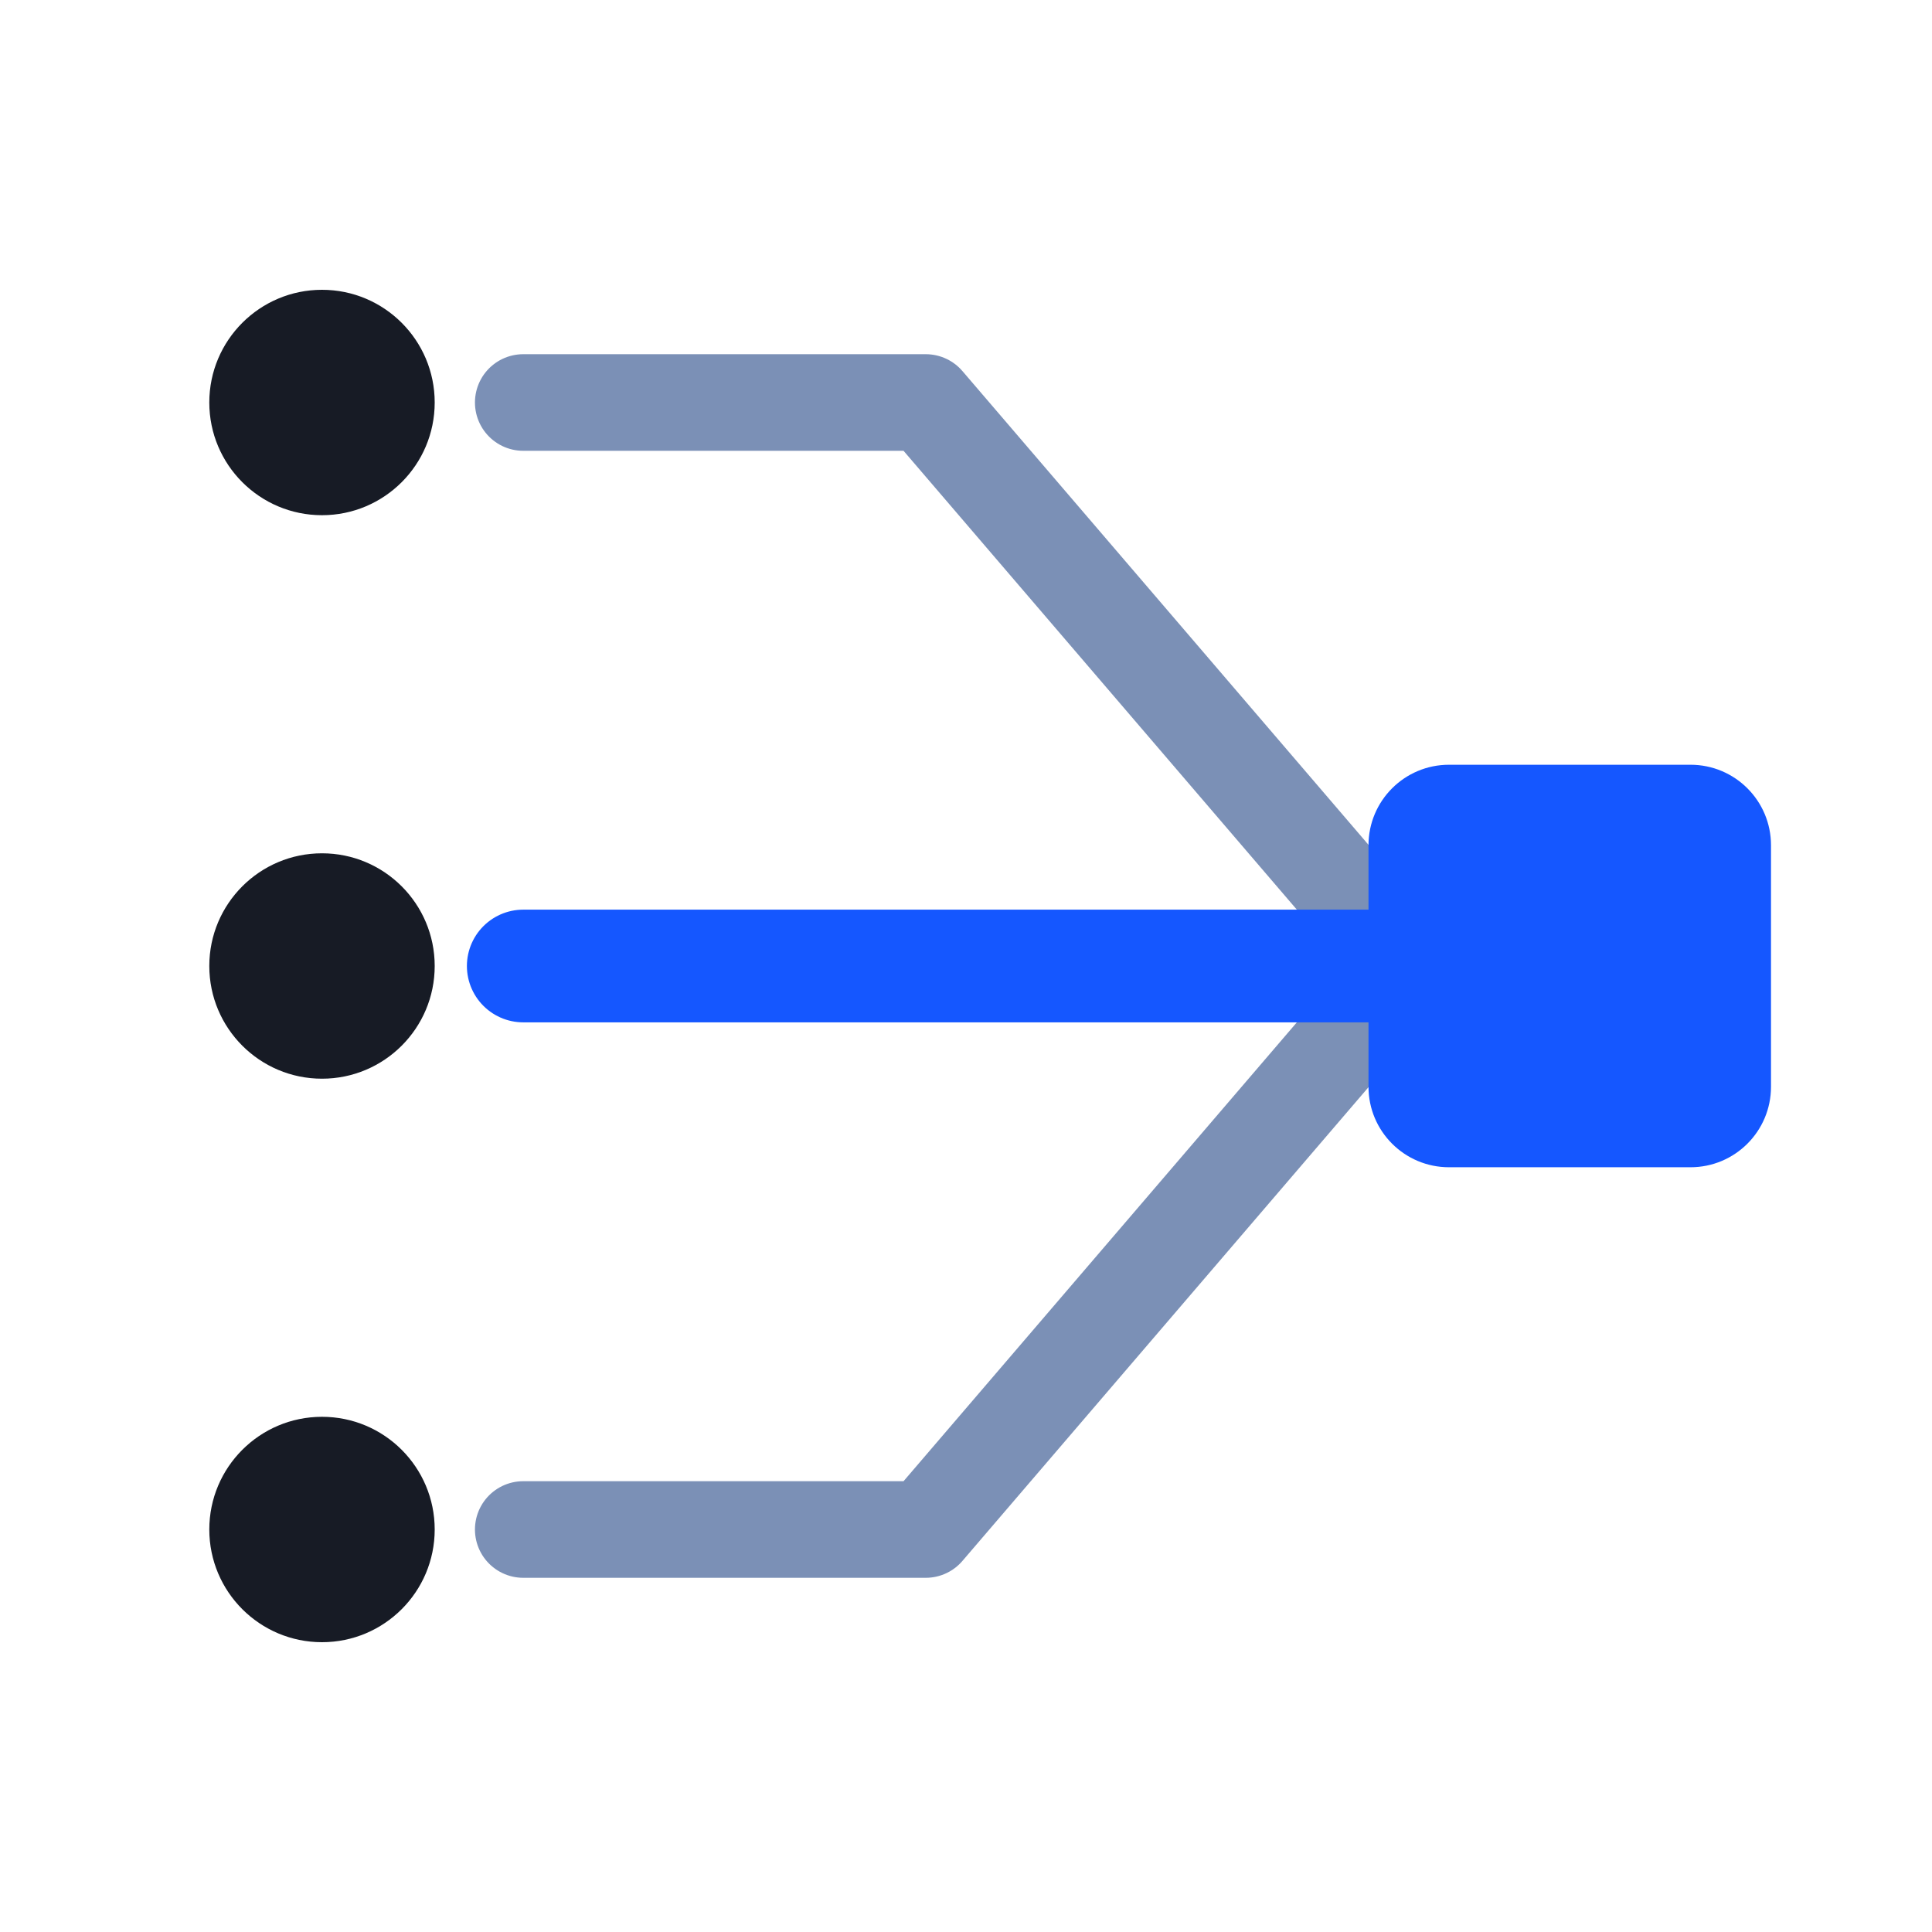
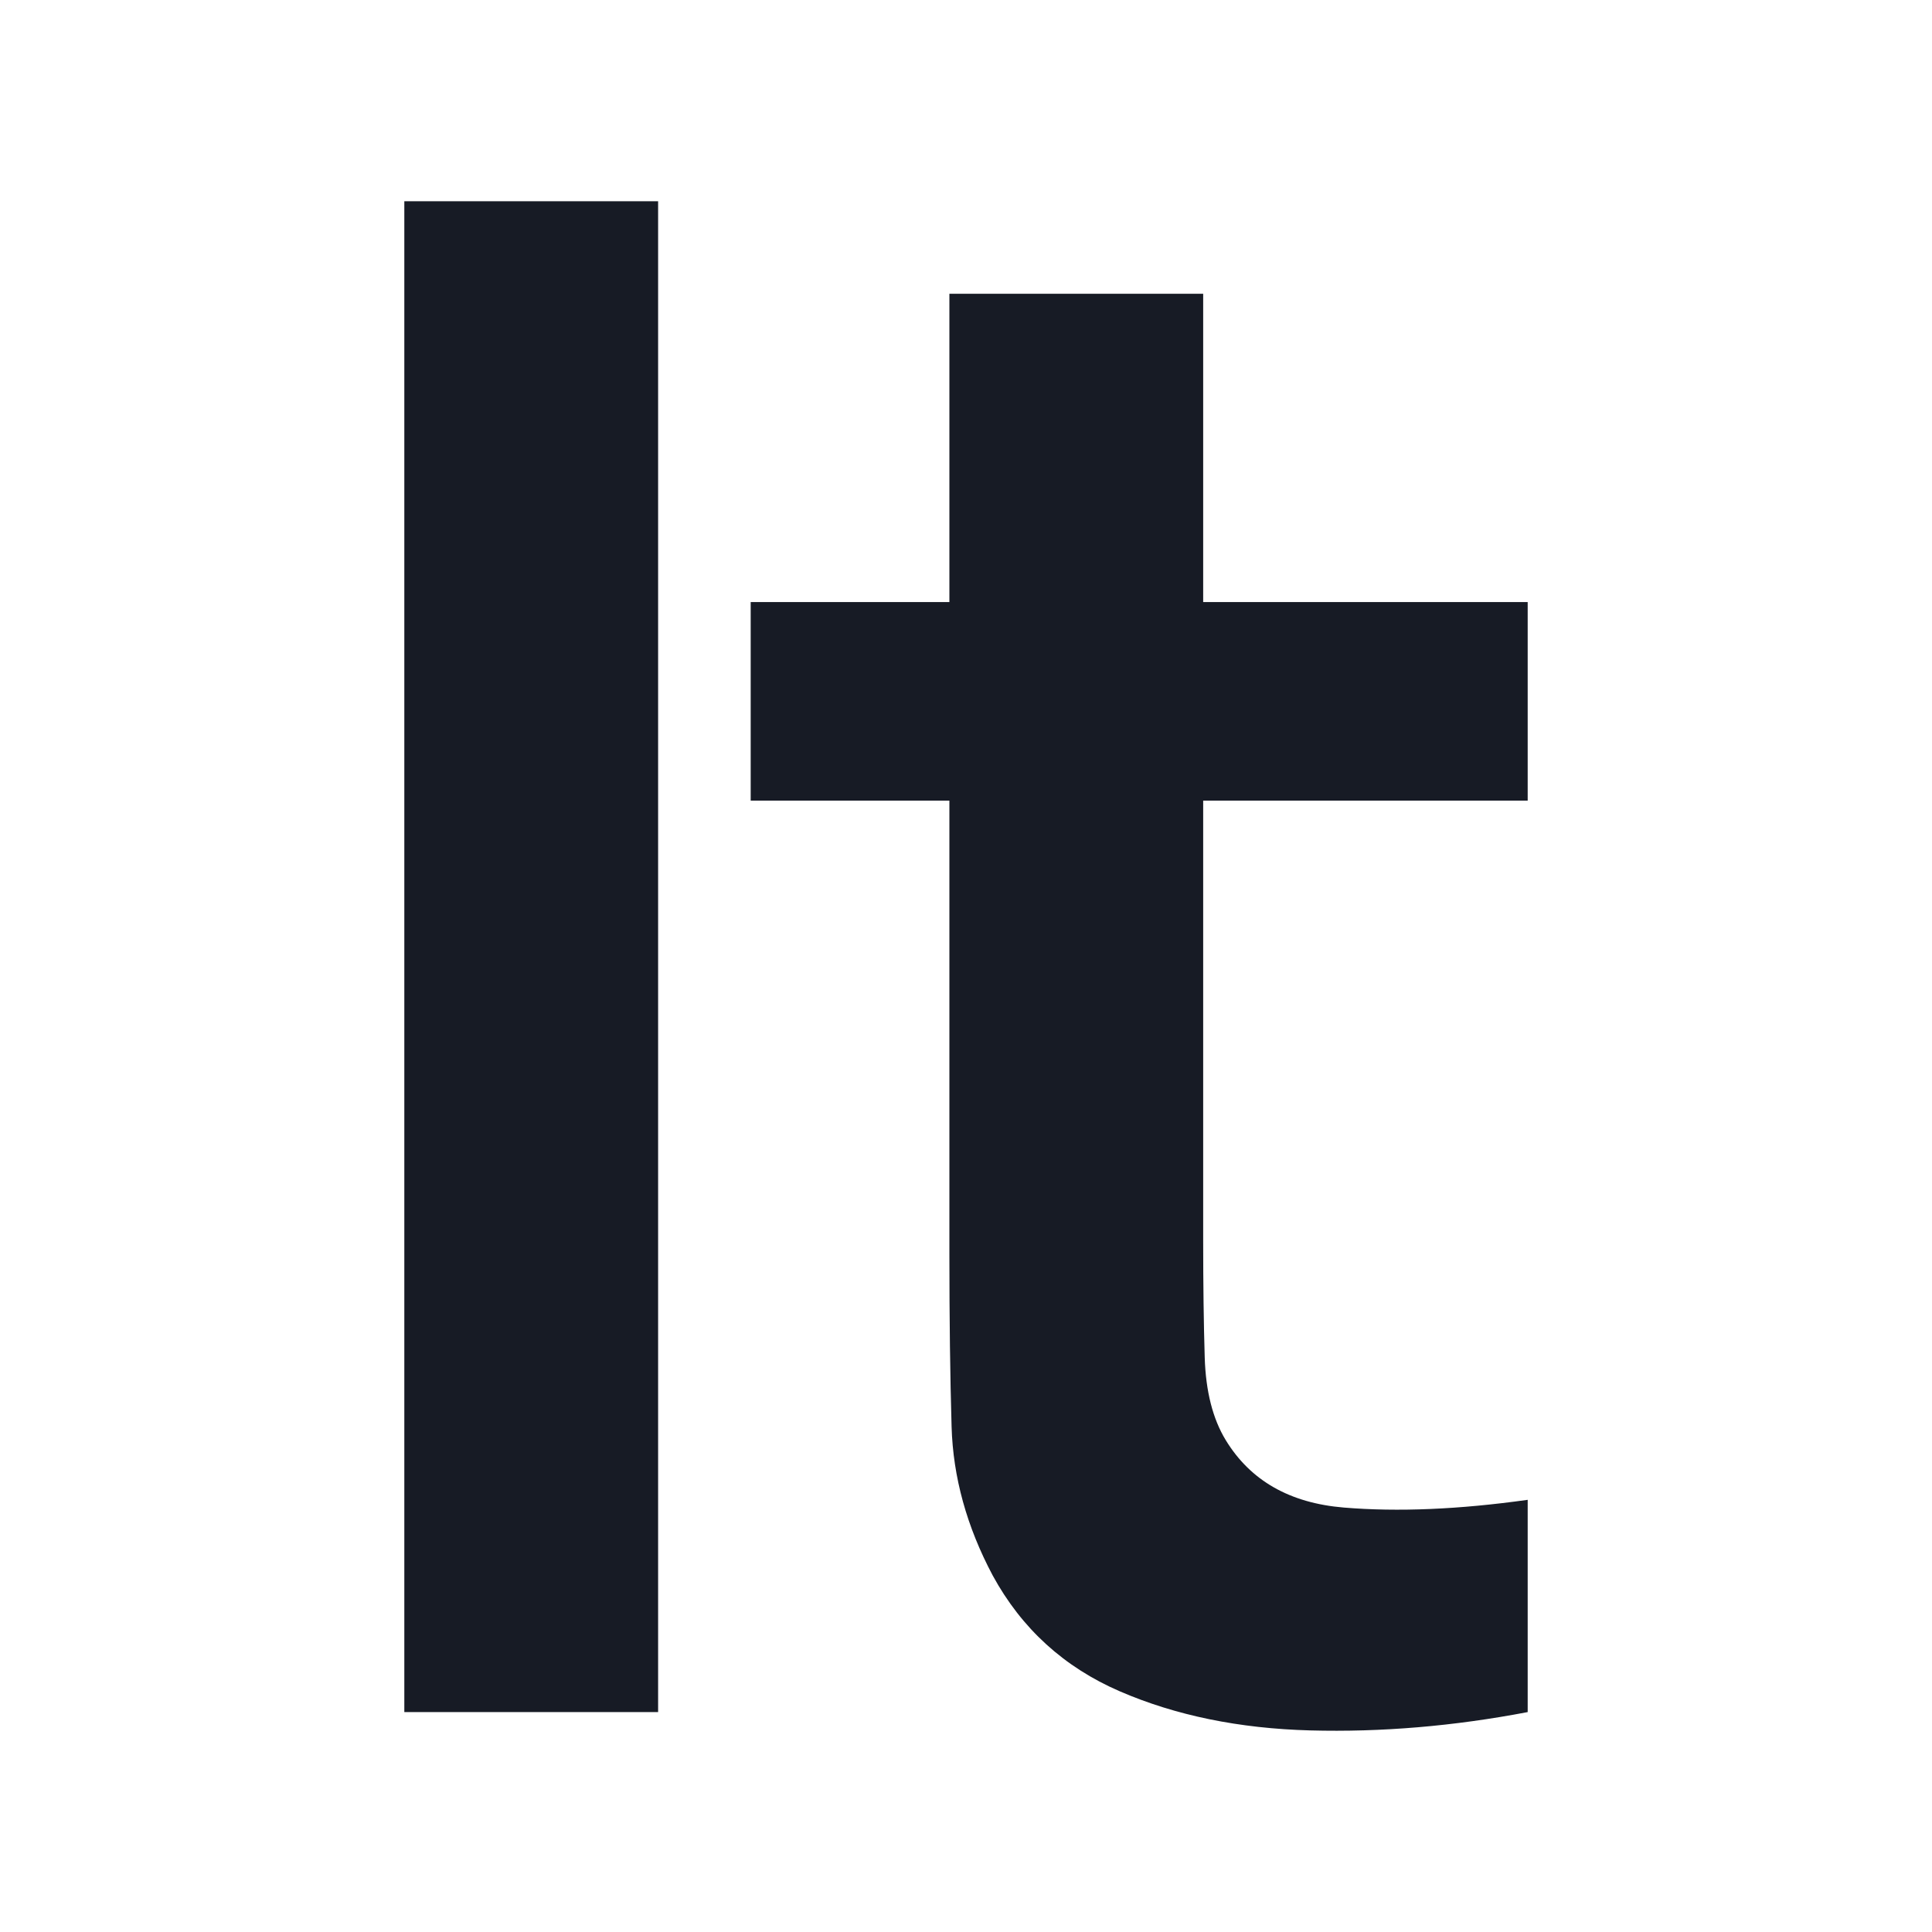
<svg xmlns="http://www.w3.org/2000/svg" viewBox="0 0 48 48">
-   <circle cx="8" cy="10" r="2.8" fill="#171b25" />
-   <circle cx="8" cy="24" r="2.8" fill="#171b25" />
-   <circle cx="8" cy="38" r="2.8" fill="#171b25" />
-   <path d="M13 10h10l12 14M13 38h10l12-14" fill="none" stroke="#7b90b6" stroke-width="2.4" stroke-linecap="round" stroke-linejoin="round" />
-   <path d="M13 24h21" fill="none" stroke="#1557ff" stroke-width="2.8" stroke-linecap="round" />
-   <rect x="34" y="19" width="10" height="10" rx="2" fill="#1557ff" />
+   <g fill="#171b25" transform="matrix(0.025535 0 0 -0.025535 5.959643 42.53627)">
+     <path d="M160 0V1470H406.928V0Z" transform="translate(0 0)" />
+     <path d="M775.997 0Q668.132 -20.6 564.432 -17.833Q460.733 -15.066 379.234 20.167Q297.735 55.4 255.468 132.933Q217.602 204.133 215.469 277.699Q213.335 351.265 213.335 444.664V1380H460.263V458.53Q460.263 394.596 461.763 345.097Q463.263 295.597 482.263 264.53Q518.263 205.53 597.13 198.996Q675.997 192.462 775.997 206.529ZM20 886.804V1080H775.997V886.804Z" transform="translate(477 0)" />
+   </g>
</svg>
